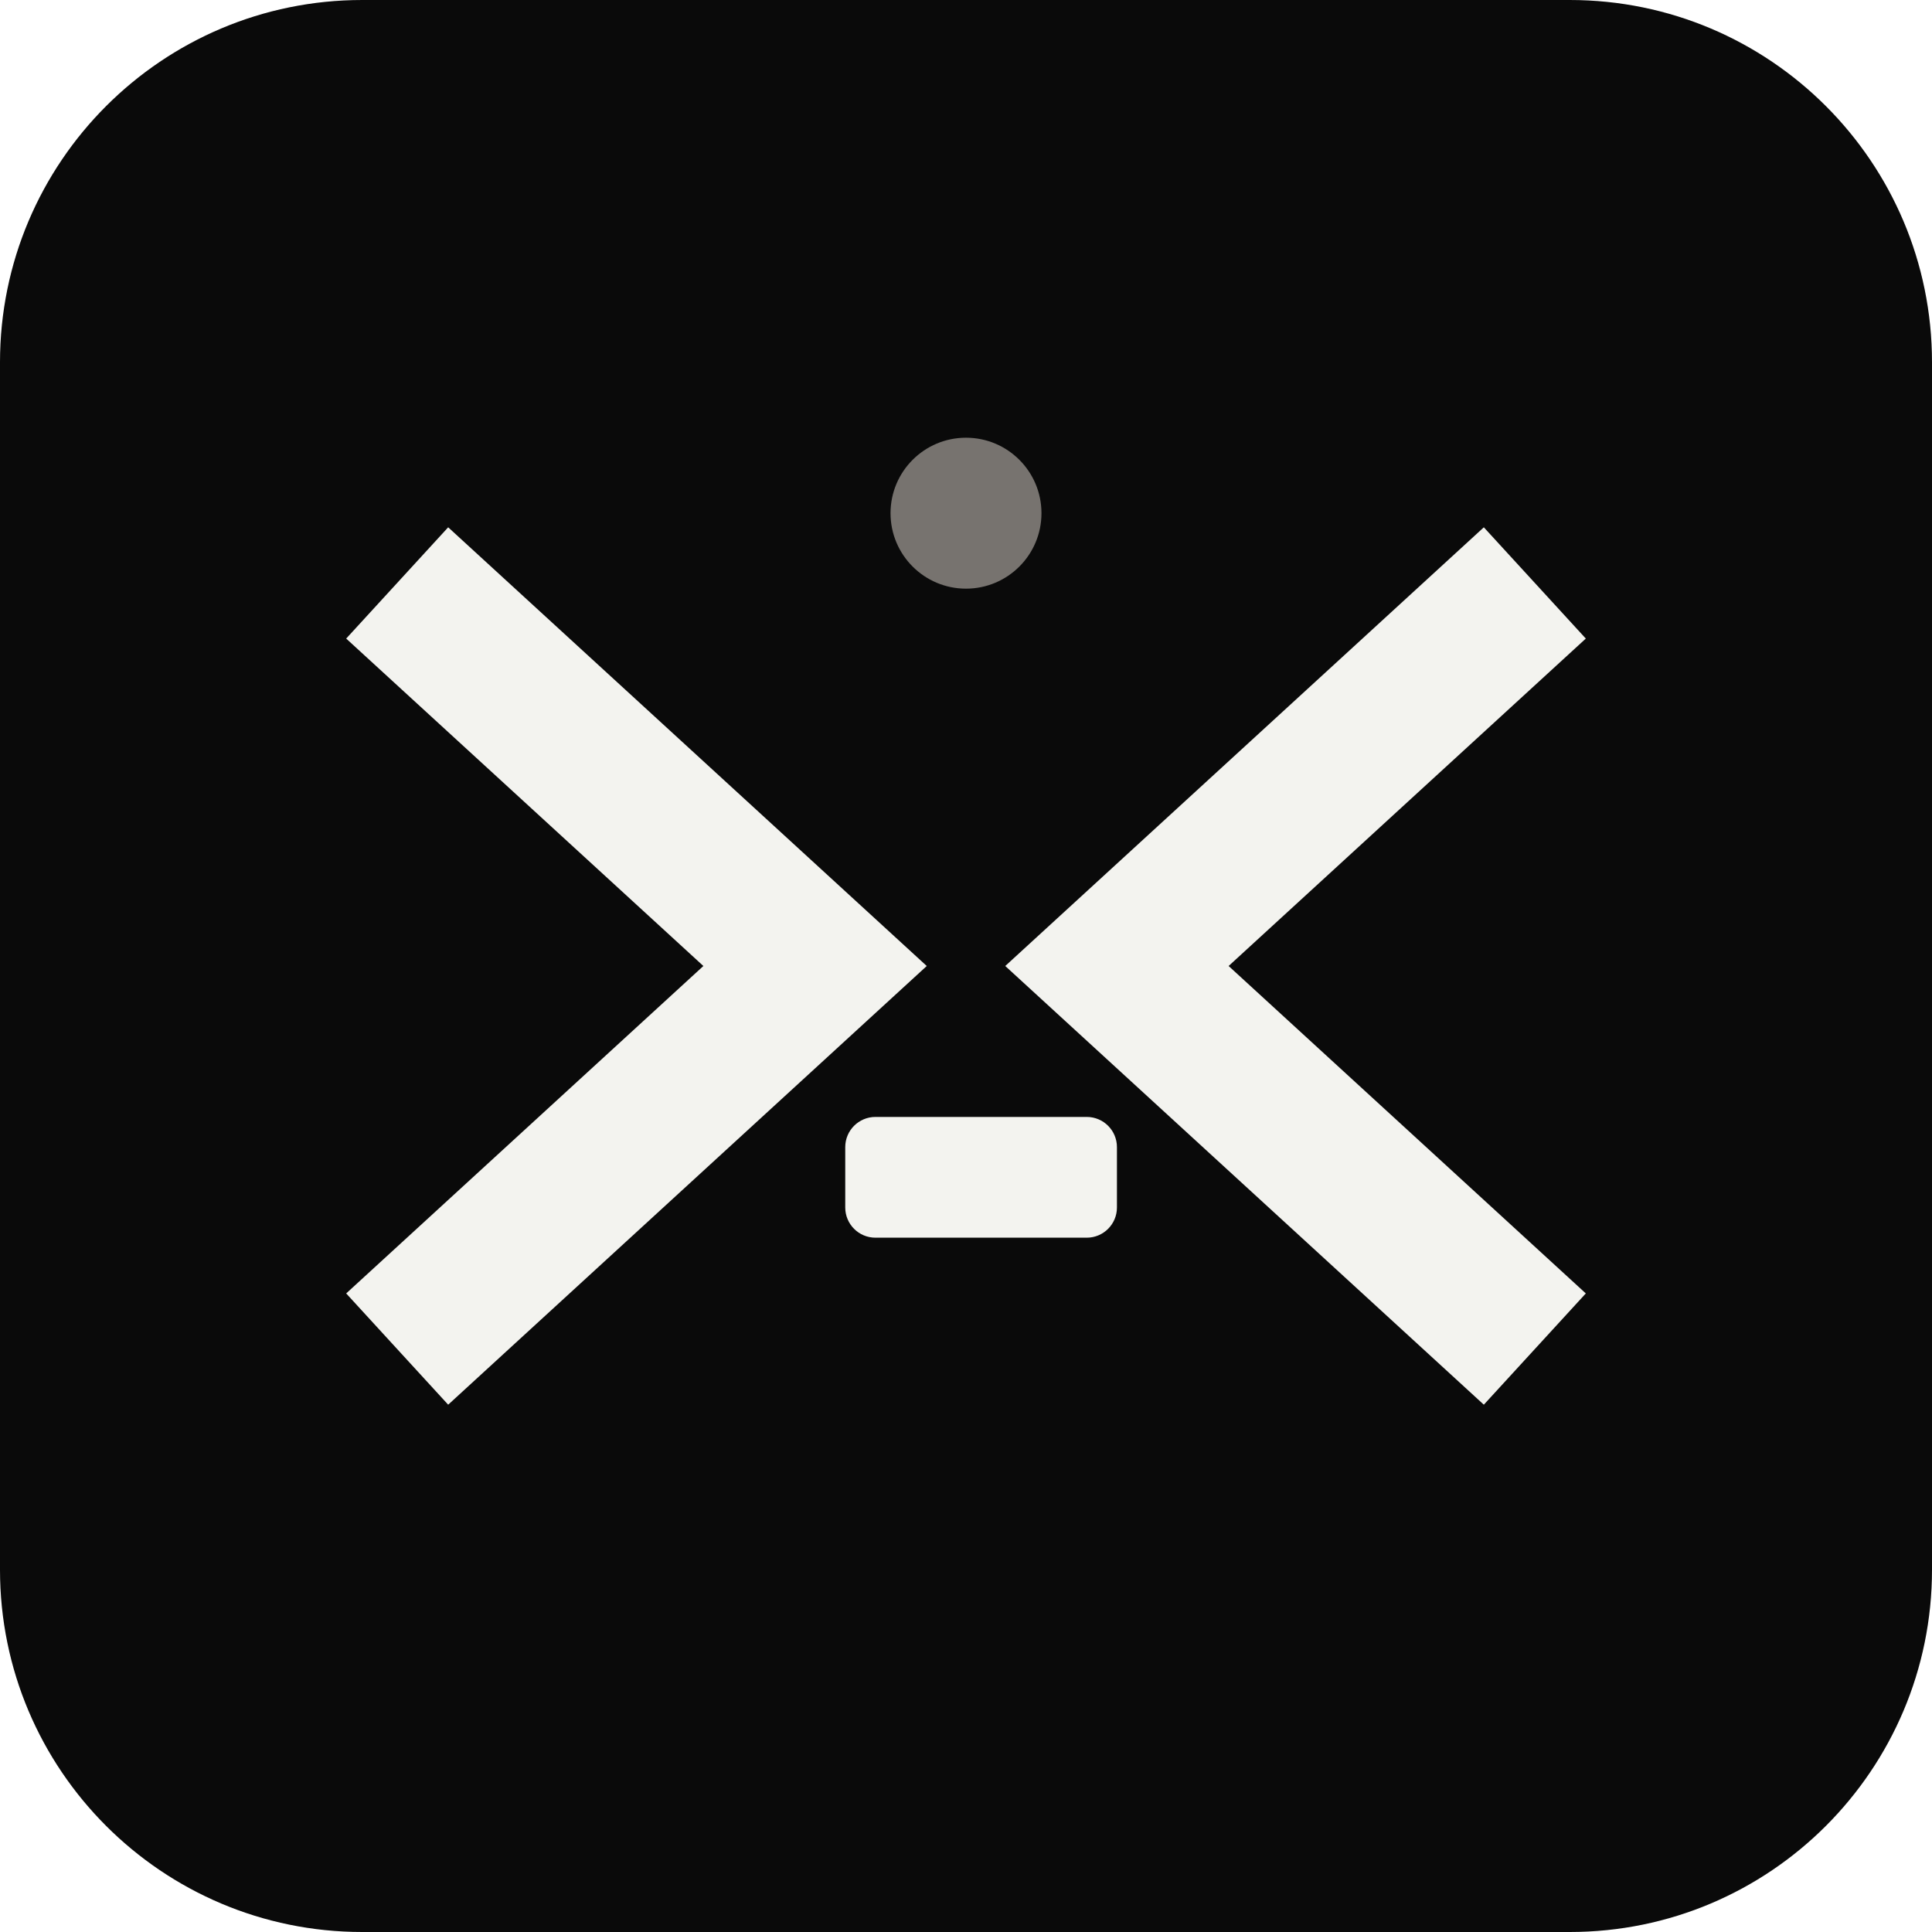
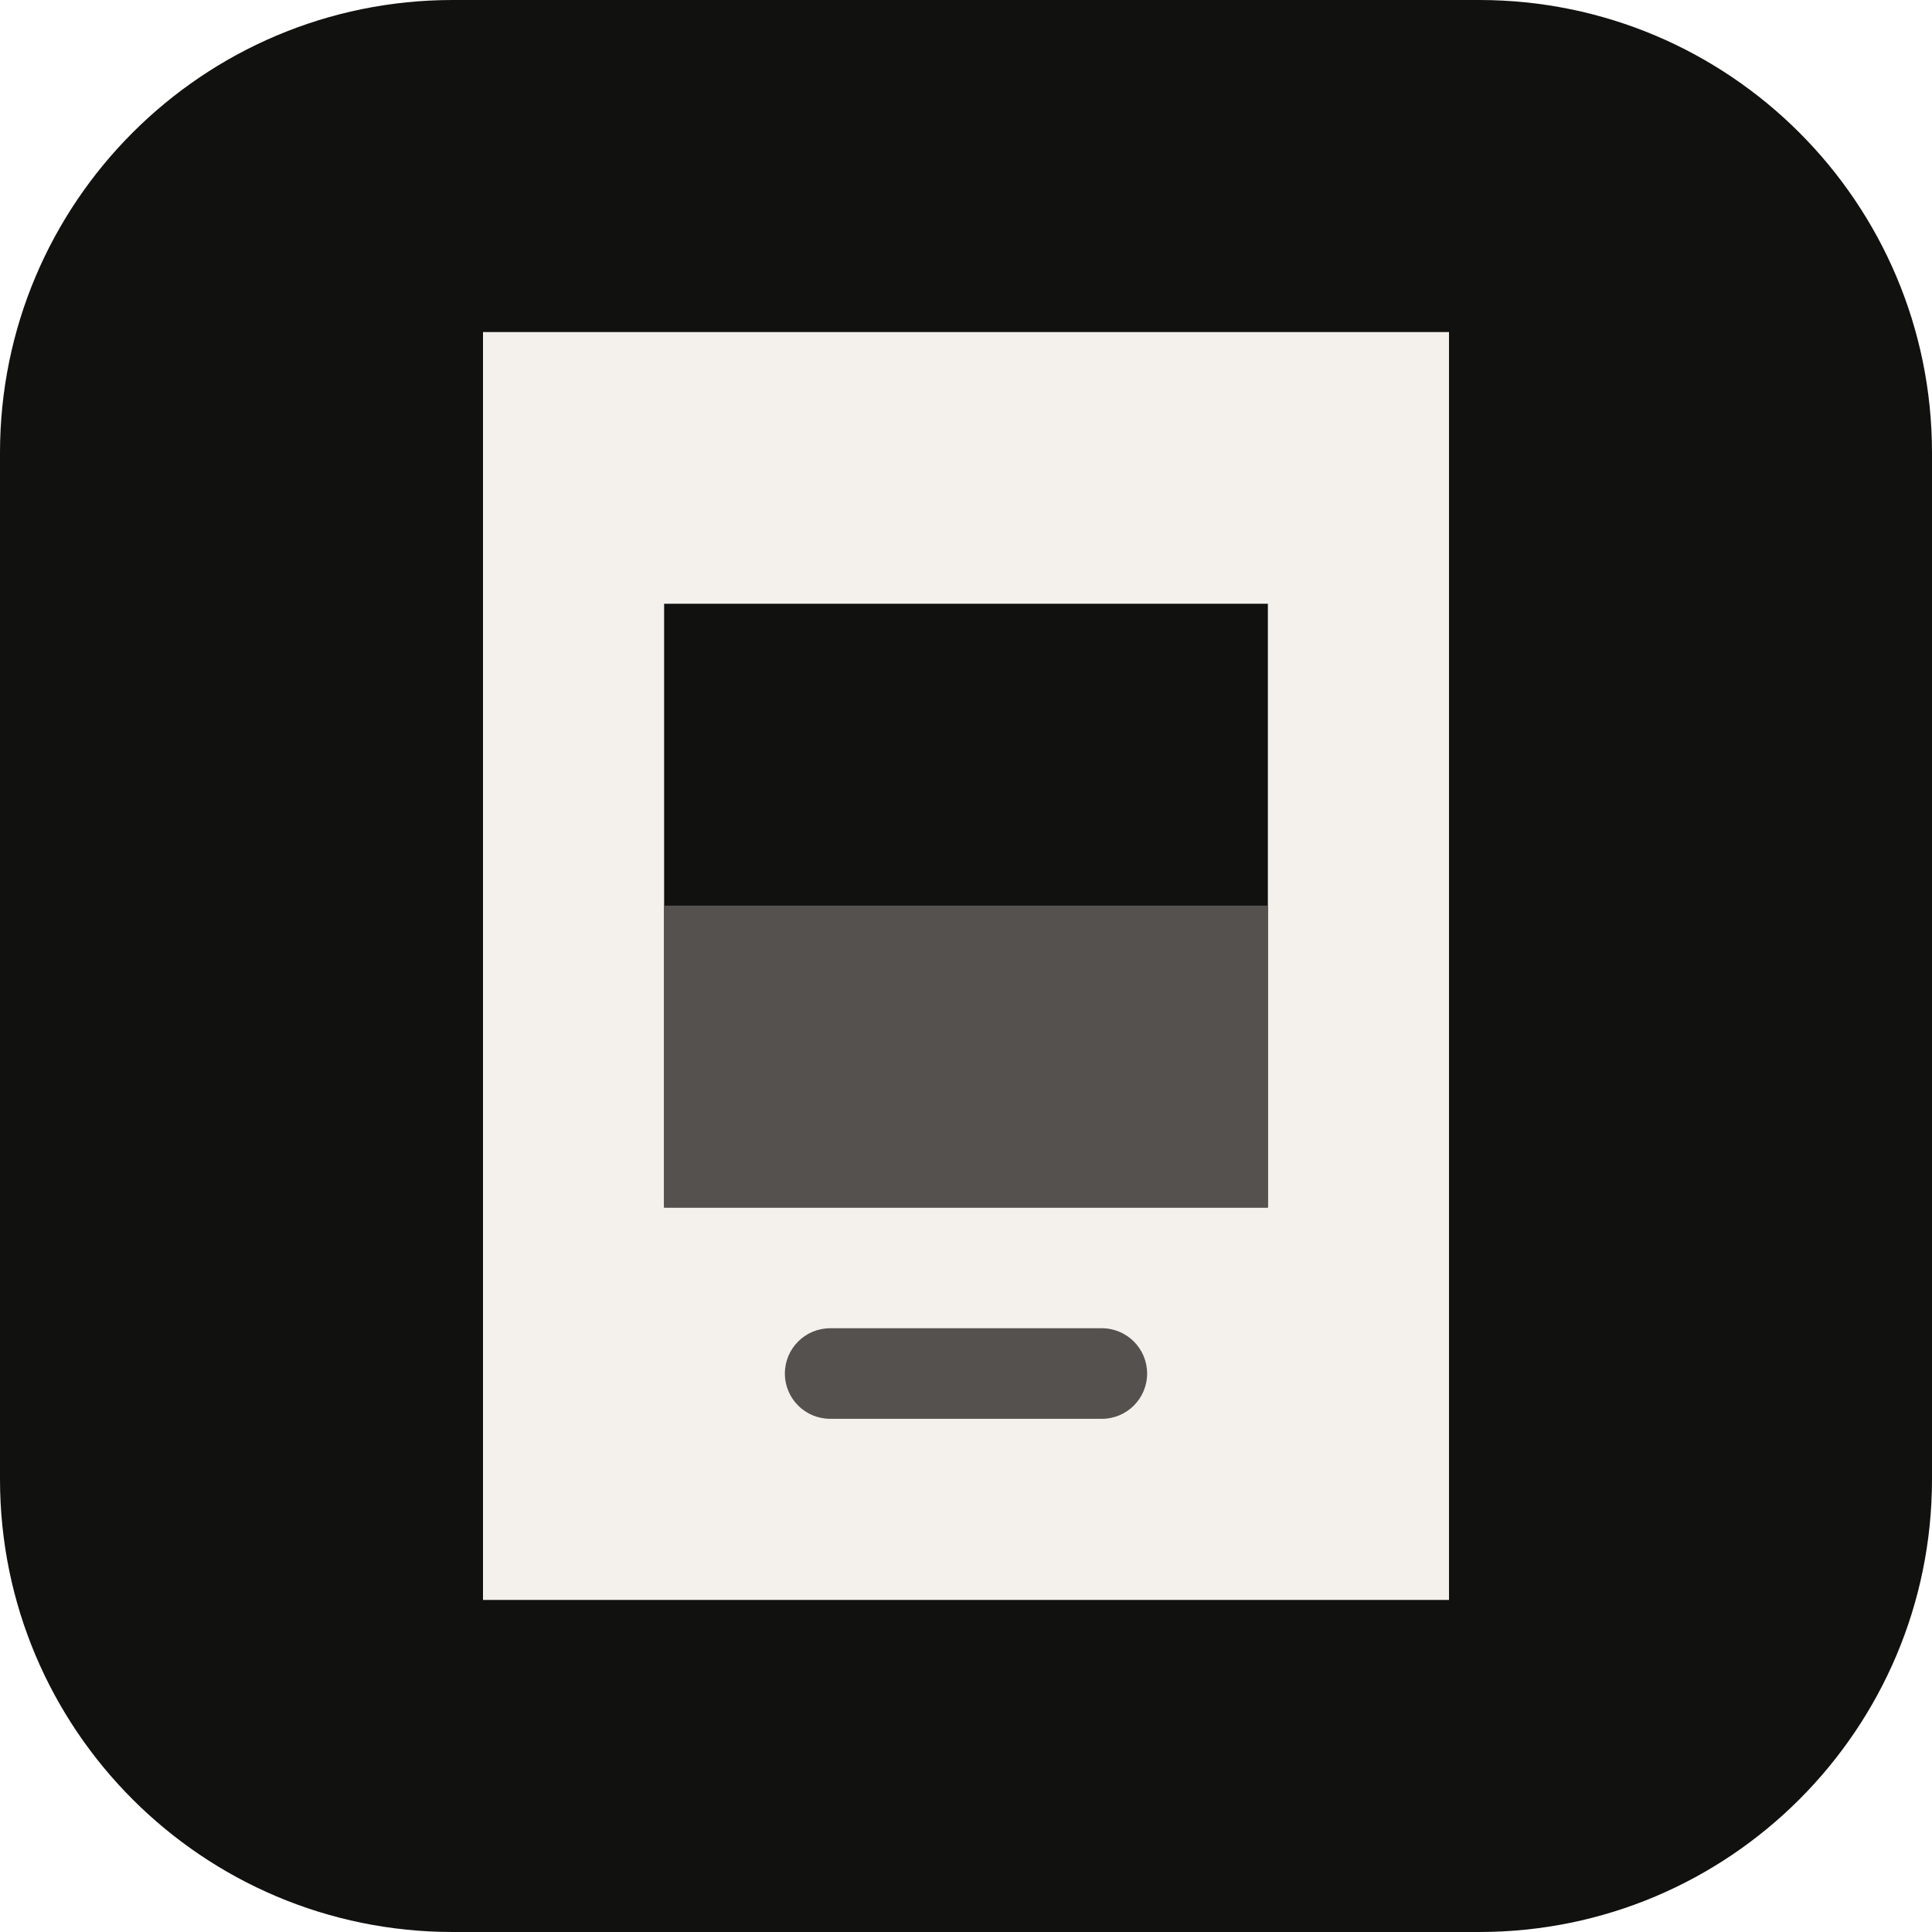
<svg xmlns="http://www.w3.org/2000/svg" viewBox="0 0 64 64" role="img" aria-label="OpenCode Mobile">
-   <rect width="64" height="64" rx="12" fill="#0a0a0a" />
-   <path d="M15 21 27 32 15 43M49 21 37 32 49 43" fill="none" stroke="#f3f3ef" stroke-width="5" stroke-linecap="square" stroke-linejoin="miter" />
-   <rect x="28" y="37" width="9" height="4" rx="1" fill="#f3f3ef" />
-   <circle cx="32" cy="17" r="2.5" fill="#77736f" />
+   <rect width="64" height="64" rx="15" fill="#111110" />
+   <rect x="16" y="11" width="32" height="42" fill="#f4f1ec" />
+   <rect x="22" y="20" width="20" height="20" fill="#111110" />
+   <path d="M22 30h20v10H22z" fill="#55514e" />
+   <rect x="26" y="44" width="12" height="3" rx="1.5" fill="#55514e" />
</svg>
